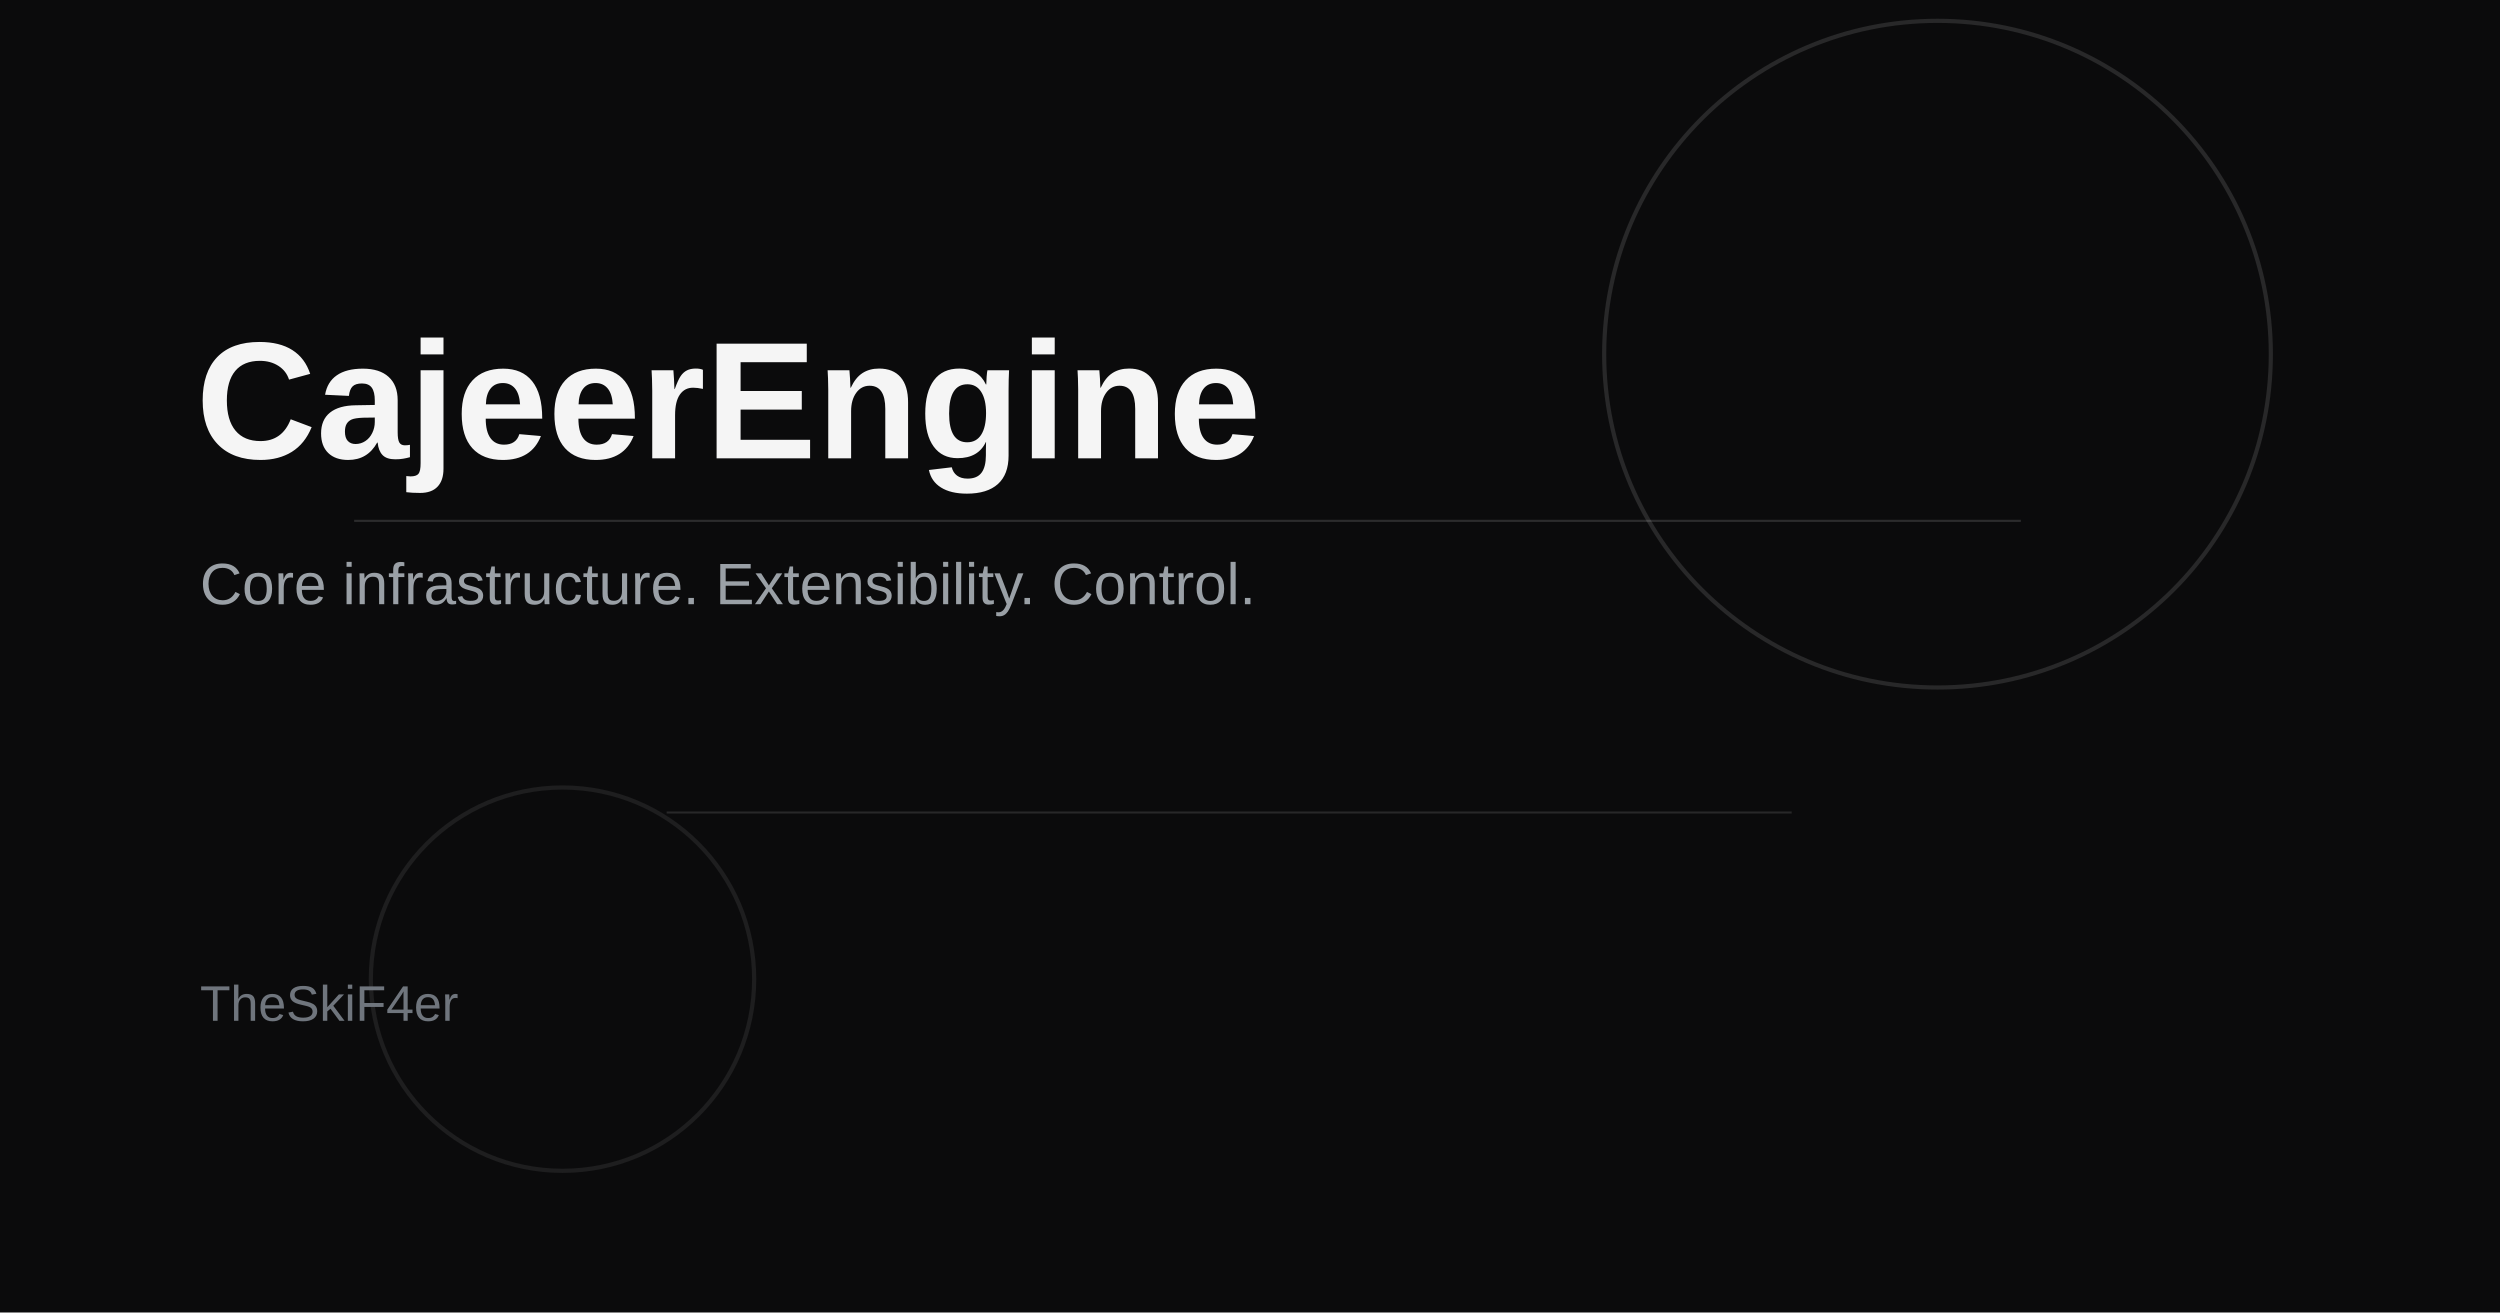
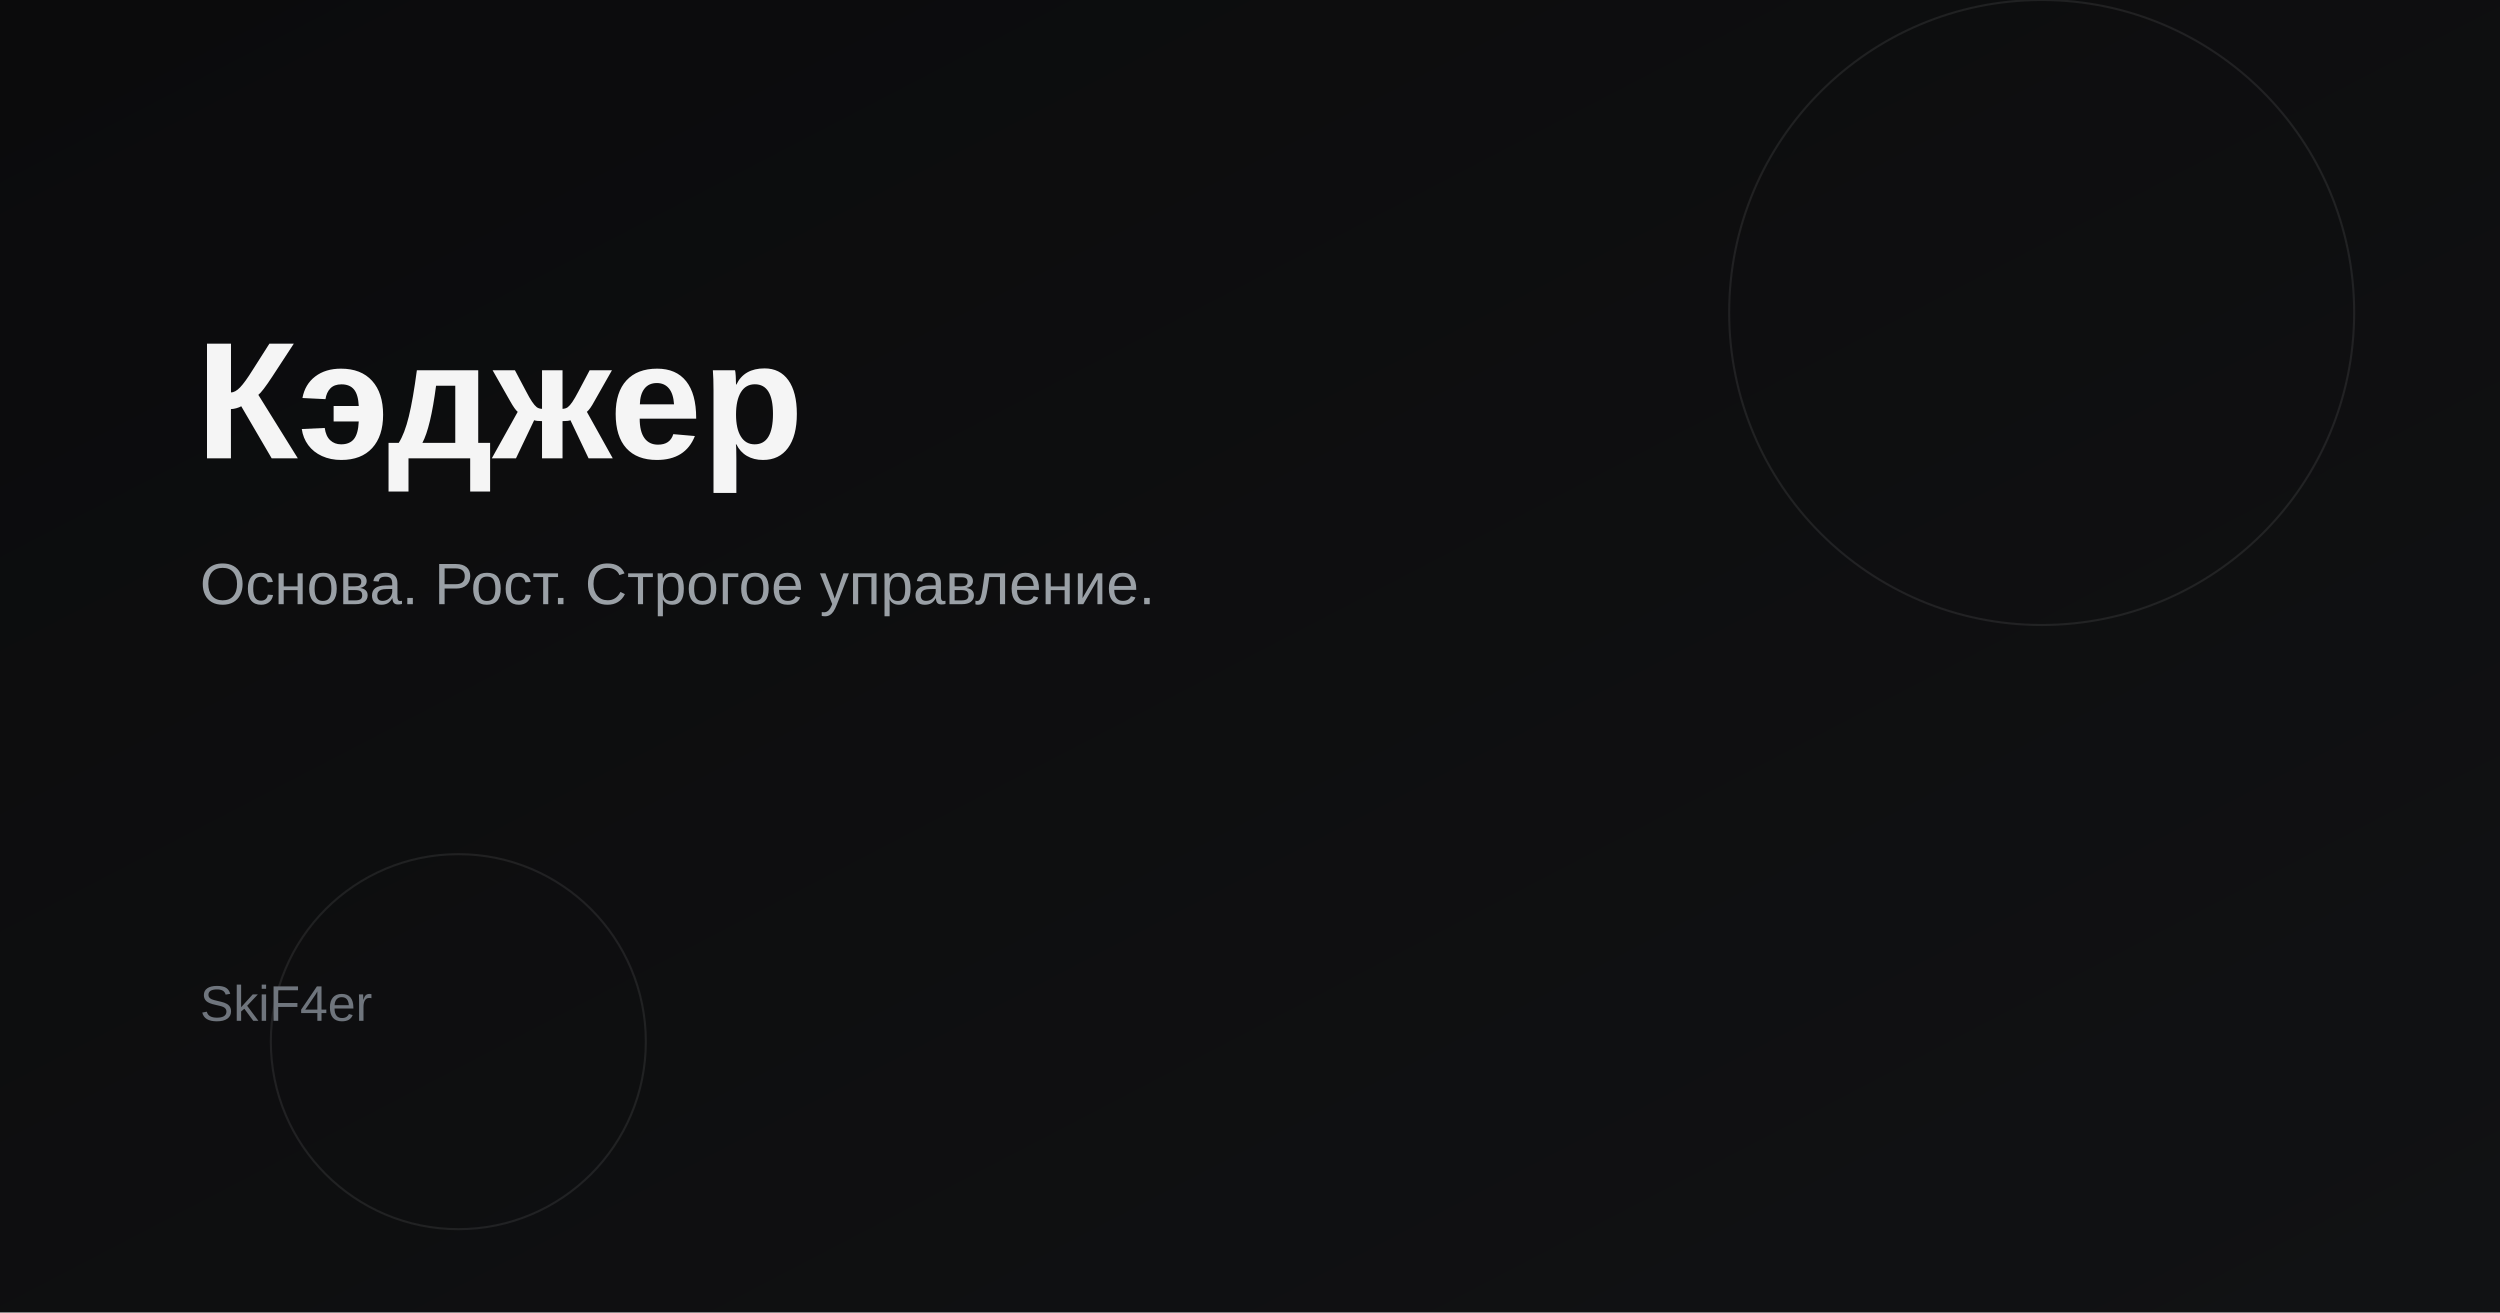
- <svg xmlns="http://www.w3.org/2000/svg" width="1200" height="630" viewBox="0 0 1200 630">
-   <rect width="1200" height="630" fill="#0b0b0c" />
-   <circle cx="930" cy="170" r="160" fill="none" stroke="rgba(255,255,255,0.12)" stroke-width="2" />
-   <circle cx="270" cy="470" r="92" fill="none" stroke="rgba(255,255,255,0.08)" stroke-width="2" />
-   <line x1="170" y1="250" x2="970" y2="250" stroke="rgba(255,255,255,0.14)" stroke-width="1" />
-   <line x1="320" y1="390" x2="860" y2="390" stroke="rgba(255,255,255,0.12)" stroke-width="1" />
-   <text x="94" y="220" fill="#f5f5f5" font-family="Arial, Helvetica, sans-serif" font-size="80" font-weight="700">CajeerEngine</text>
-   <text x="96" y="290" fill="#9aa0a6" font-family="Arial, Helvetica, sans-serif" font-size="28">Core infrastructure. Extensibility. Control.</text>
-   <text x="96" y="490" fill="#6f757d" font-family="Arial, Helvetica, sans-serif" font-size="24">TheSkiF4er</text>
+ <svg xmlns="http://www.w3.org/2000/svg" width="1200" height="630" viewBox="0 0 1200 630" role="img" aria-label="Кэджер — Основа. Рост. Строгое управление.">
+   <defs>
+     <linearGradient id="g" x1="0" y1="0" x2="1" y2="1">
+       <stop offset="0%" stop-color="#0b0b0c" />
+       <stop offset="100%" stop-color="#111214" />
+     </linearGradient>
+   </defs>
+   <rect width="1200" height="630" fill="url(#g)" />
+   <circle cx="980" cy="150" r="150" fill="none" stroke="rgba(255,255,255,0.08)" />
+   <circle cx="220" cy="500" r="90" fill="none" stroke="rgba(255,255,255,0.08)" />
+   <text x="94" y="220" fill="#f5f5f5" font-family="Arial, Helvetica, sans-serif" font-size="80" font-weight="700">Кэджер</text>
+   <text x="96" y="290" fill="#9aa0a6" font-family="Arial, Helvetica, sans-serif" font-size="28">Основа. Рост. Строгое управление.</text>
+   <text x="96" y="490" fill="#6f757d" font-family="Arial, Helvetica, sans-serif" font-size="24">SkiF4er</text>
</svg>
